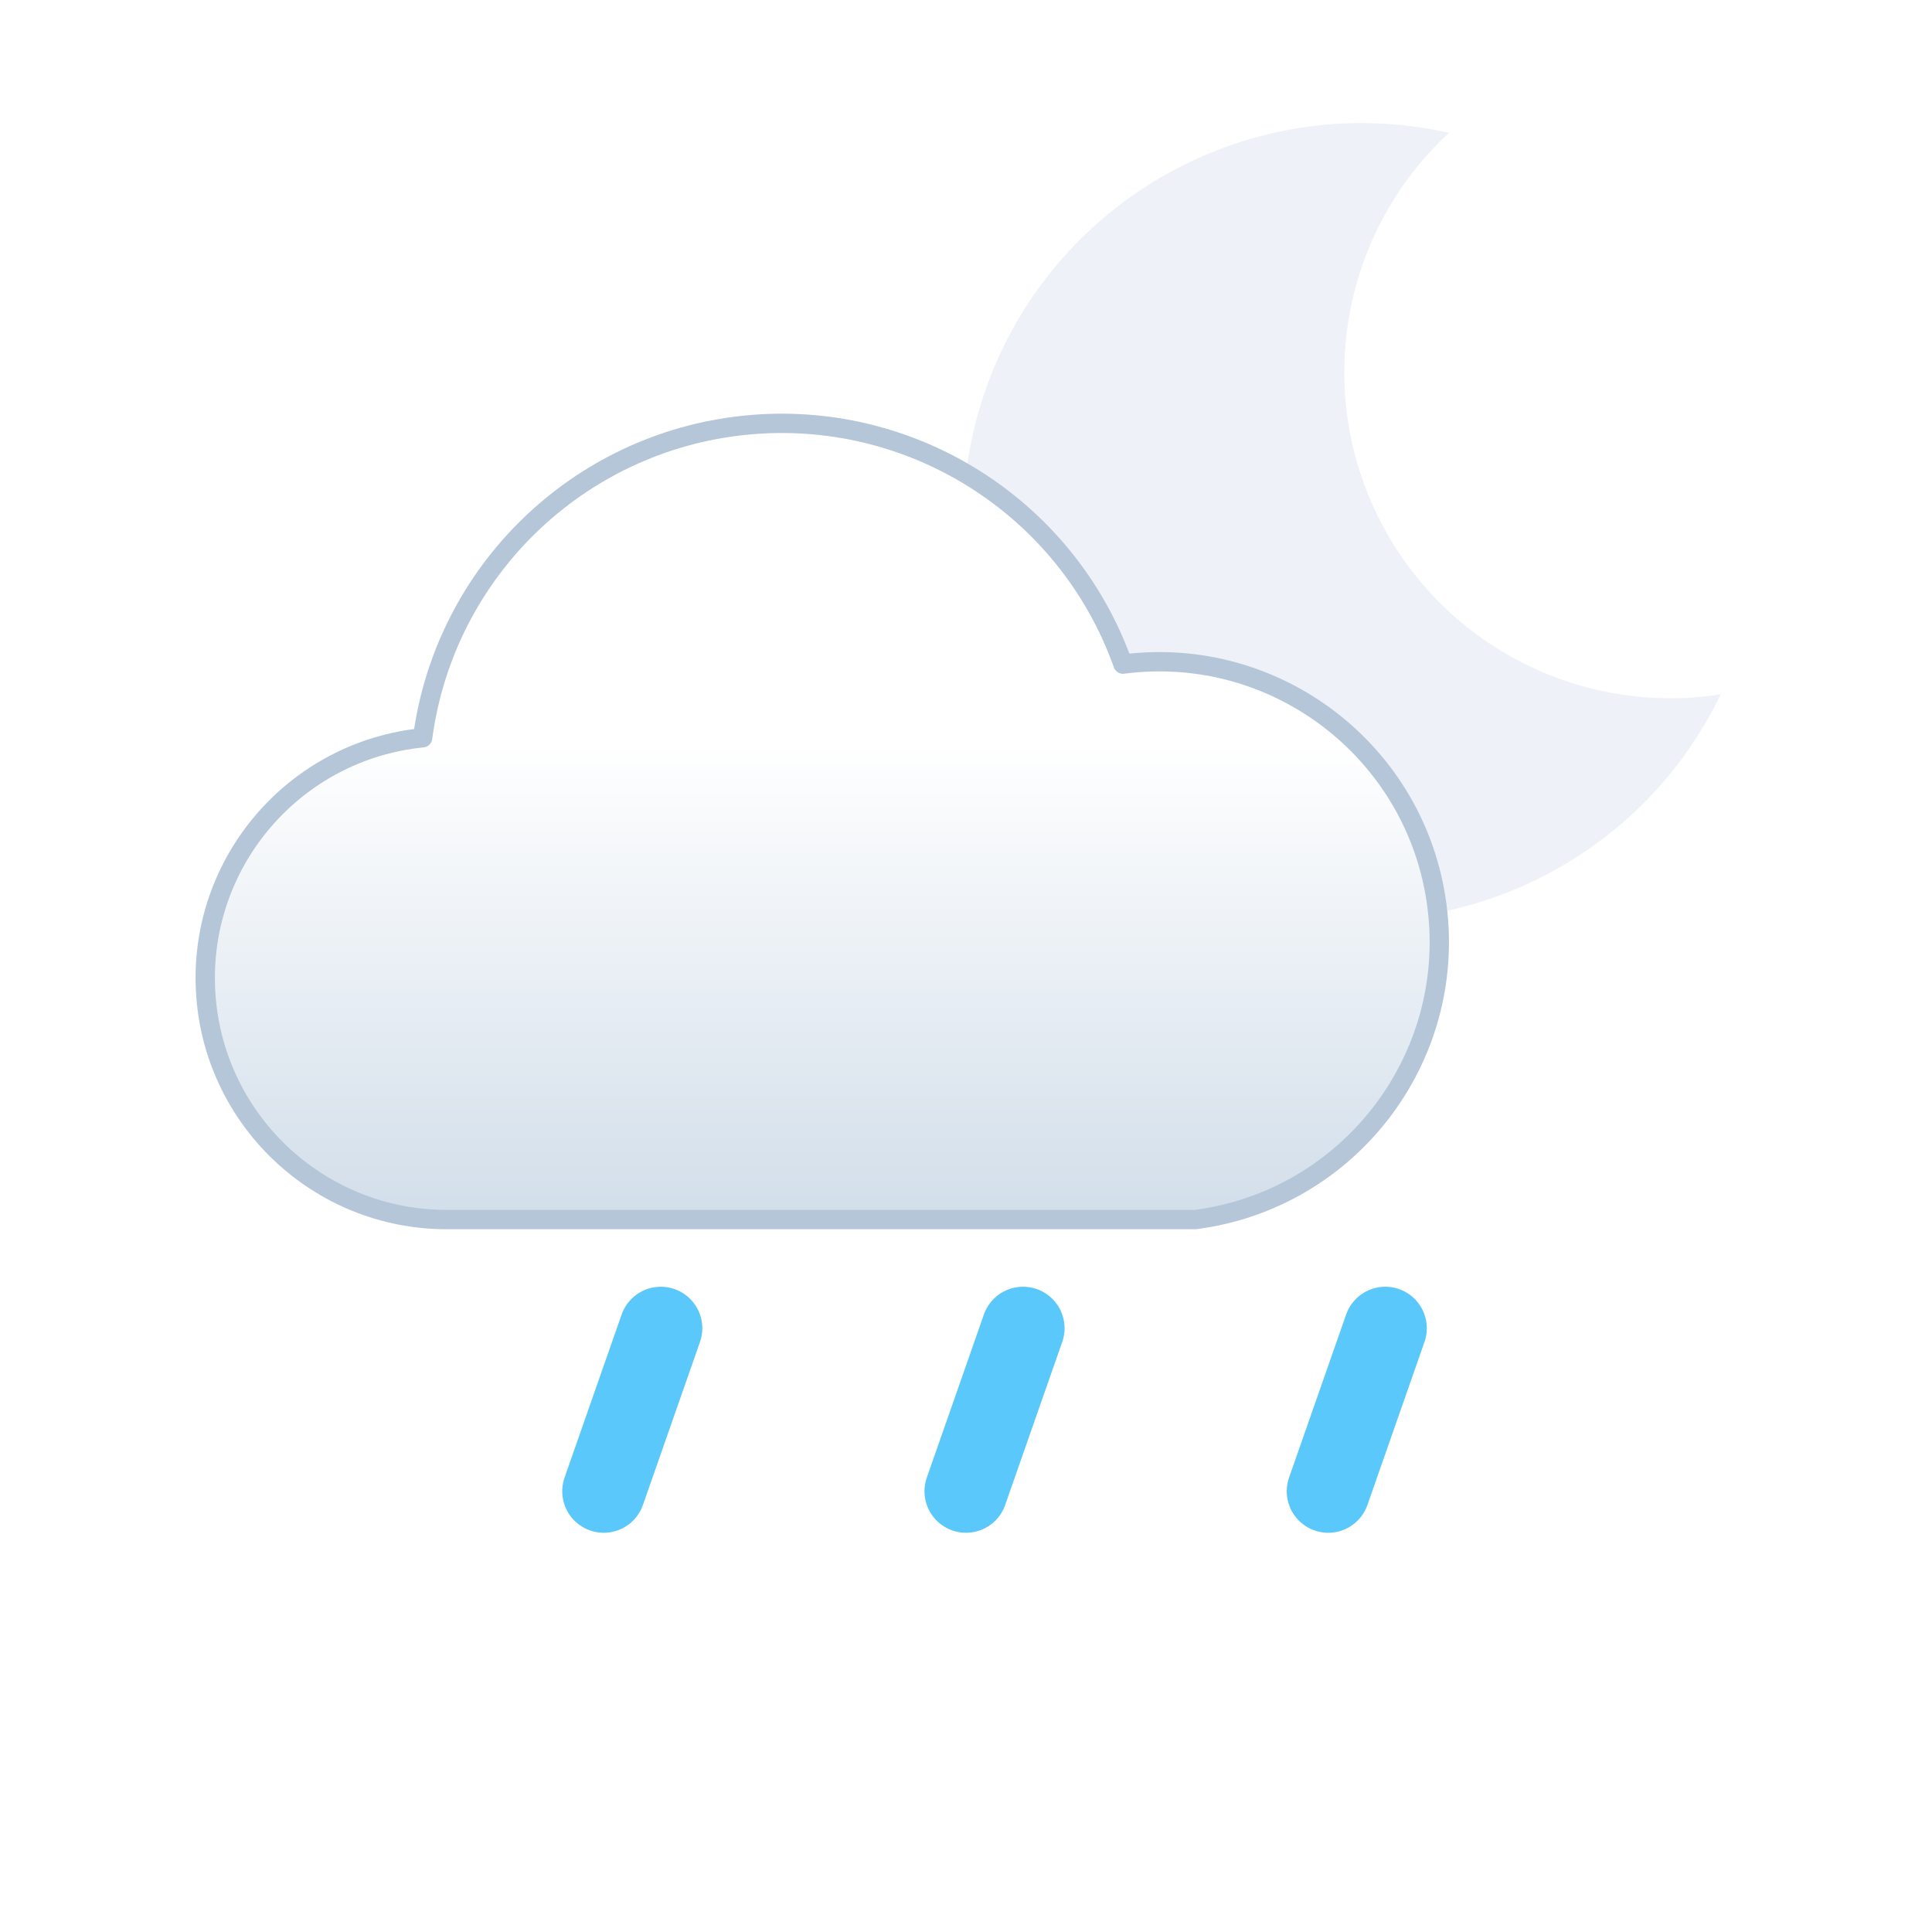
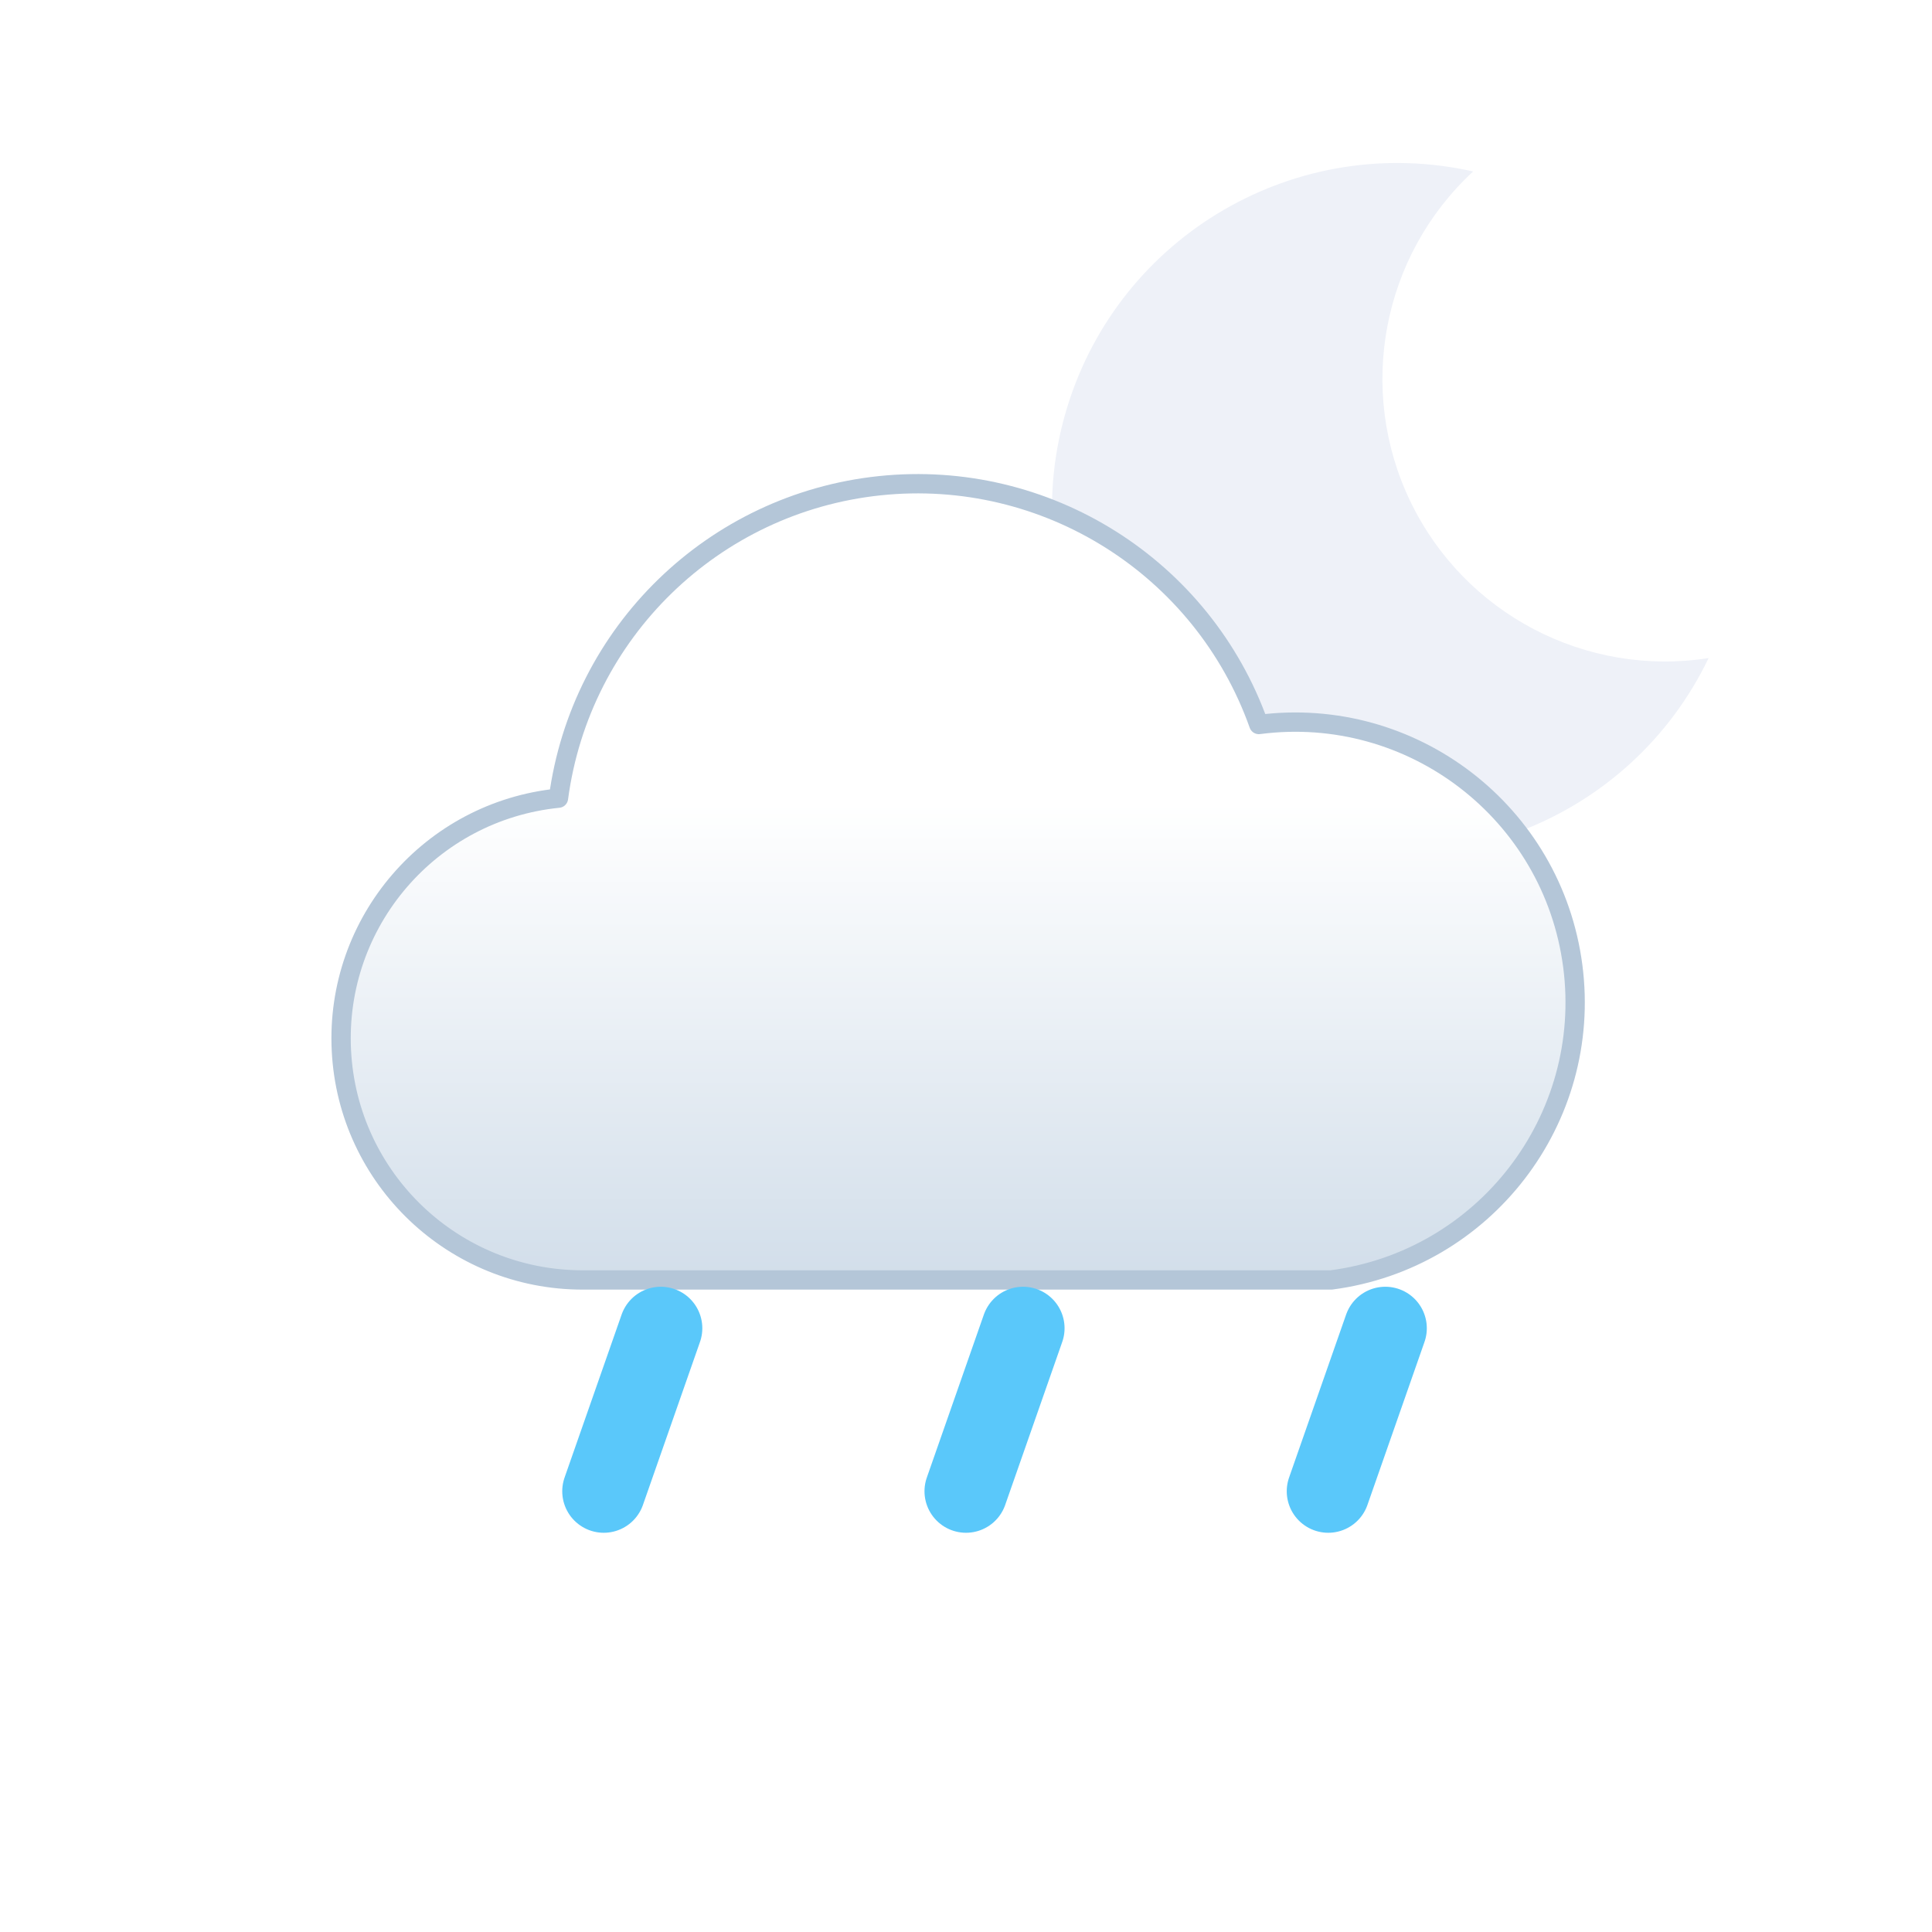
<svg xmlns="http://www.w3.org/2000/svg" viewBox="0 0 128 128" width="128" height="128">
  <defs>
    <linearGradient id="flat-cloud" x2="0" y2="1">
      <stop offset=".4" stop-color="#ffffff" />
      <stop offset="1" stop-color="#d2deea" />
    </linearGradient>
  </defs>
-   <g transform="translate(48 -2) scale(.6)">
+   <g transform="translate(56 2) scale(.52)">
    <g data-symbol="moon">
      <path d="M80 18a44 44 0 1 0 30 62A36 36 0 0 1 80 18Z" fill="#eef1f8" />
    </g>
  </g>
-   <g transform="translate(4 4) scale(.8)">
+   <g transform="translate(13 8) scale(.8)">
    <g data-symbol="cloud" fill="url(#flat-cloud)" stroke="#b4c6d8" stroke-width="1.6" stroke-linejoin="round">
      <path d="M32 96a20 20 0 0 1-2-39.9A30 30 0 0 1 88 50a23 23 0 1 1 6 46Z" />
    </g>
  </g>
  <g data-symbol="rain">
    <path d="M43.78 88l-3.78 10.8" fill="none" stroke="#5ac8fa" stroke-width="5.5" stroke-linecap="round" stroke-linejoin="round" />
    <path d="M67.78 88l-3.78 10.8" fill="none" stroke="#5ac8fa" stroke-width="5.5" stroke-linecap="round" stroke-linejoin="round" />
    <path d="M91.78 88l-3.78 10.8" fill="none" stroke="#5ac8fa" stroke-width="5.5" stroke-linecap="round" stroke-linejoin="round" />
  </g>
</svg>
